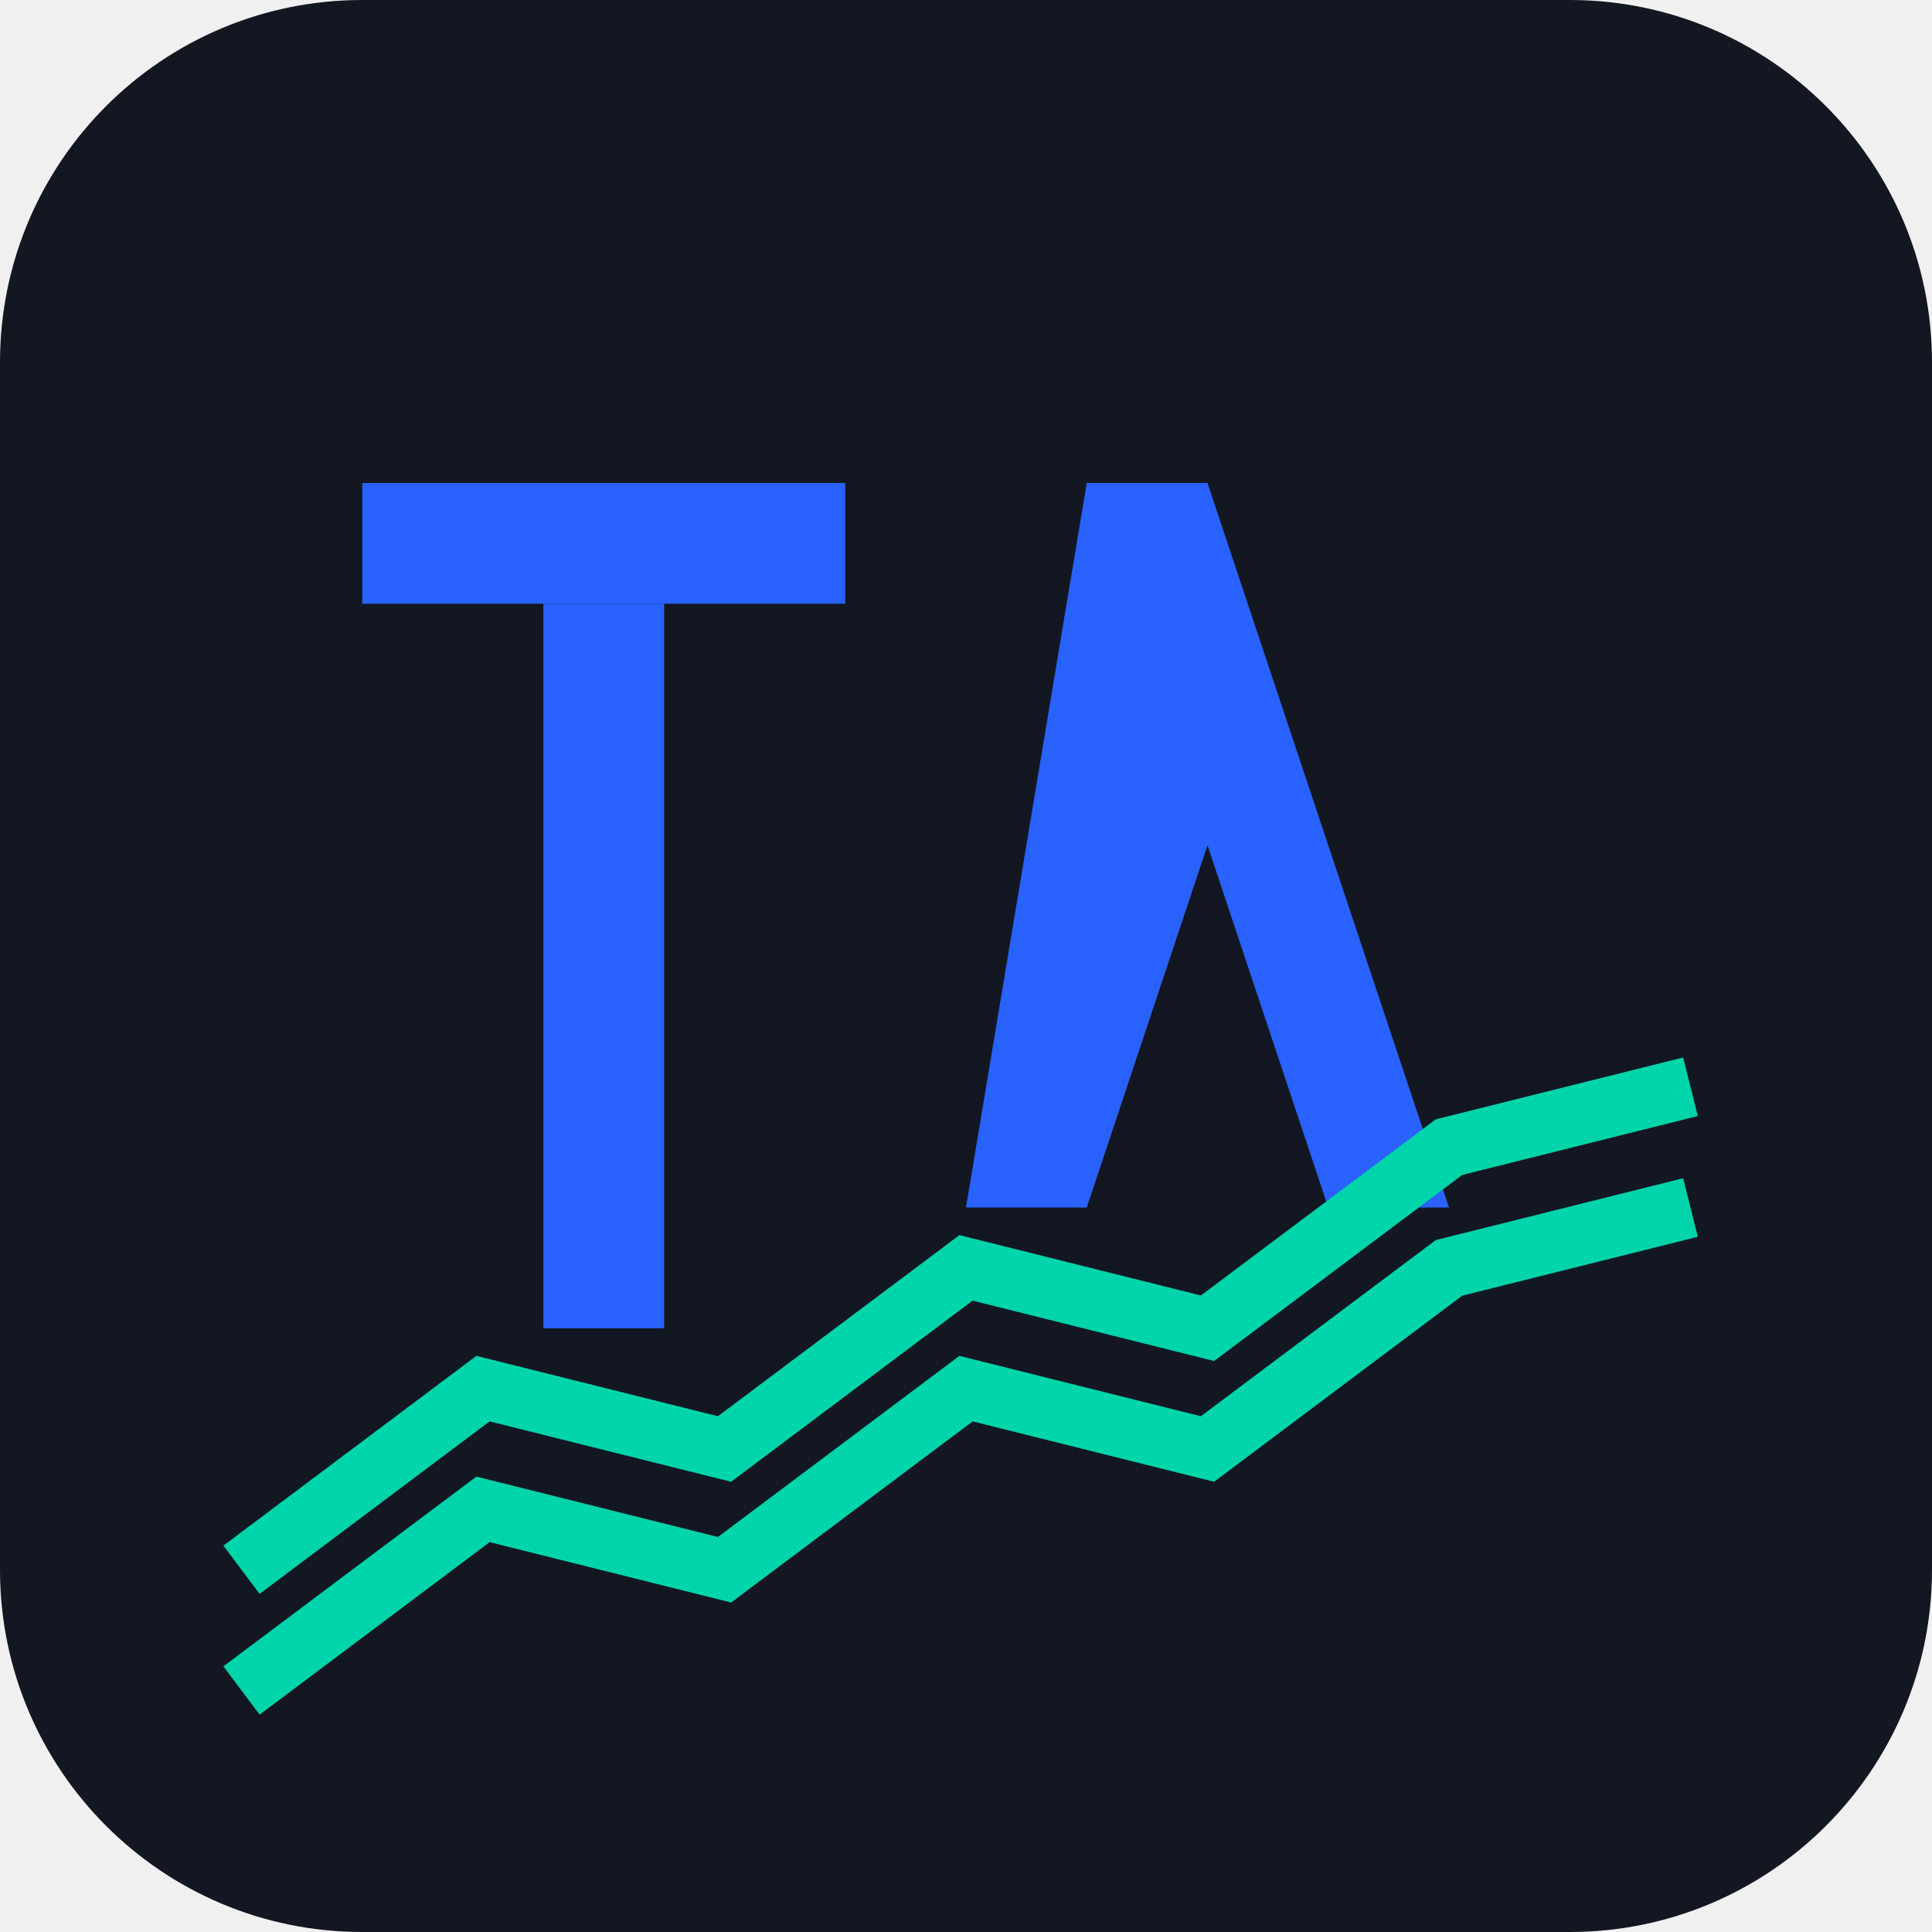
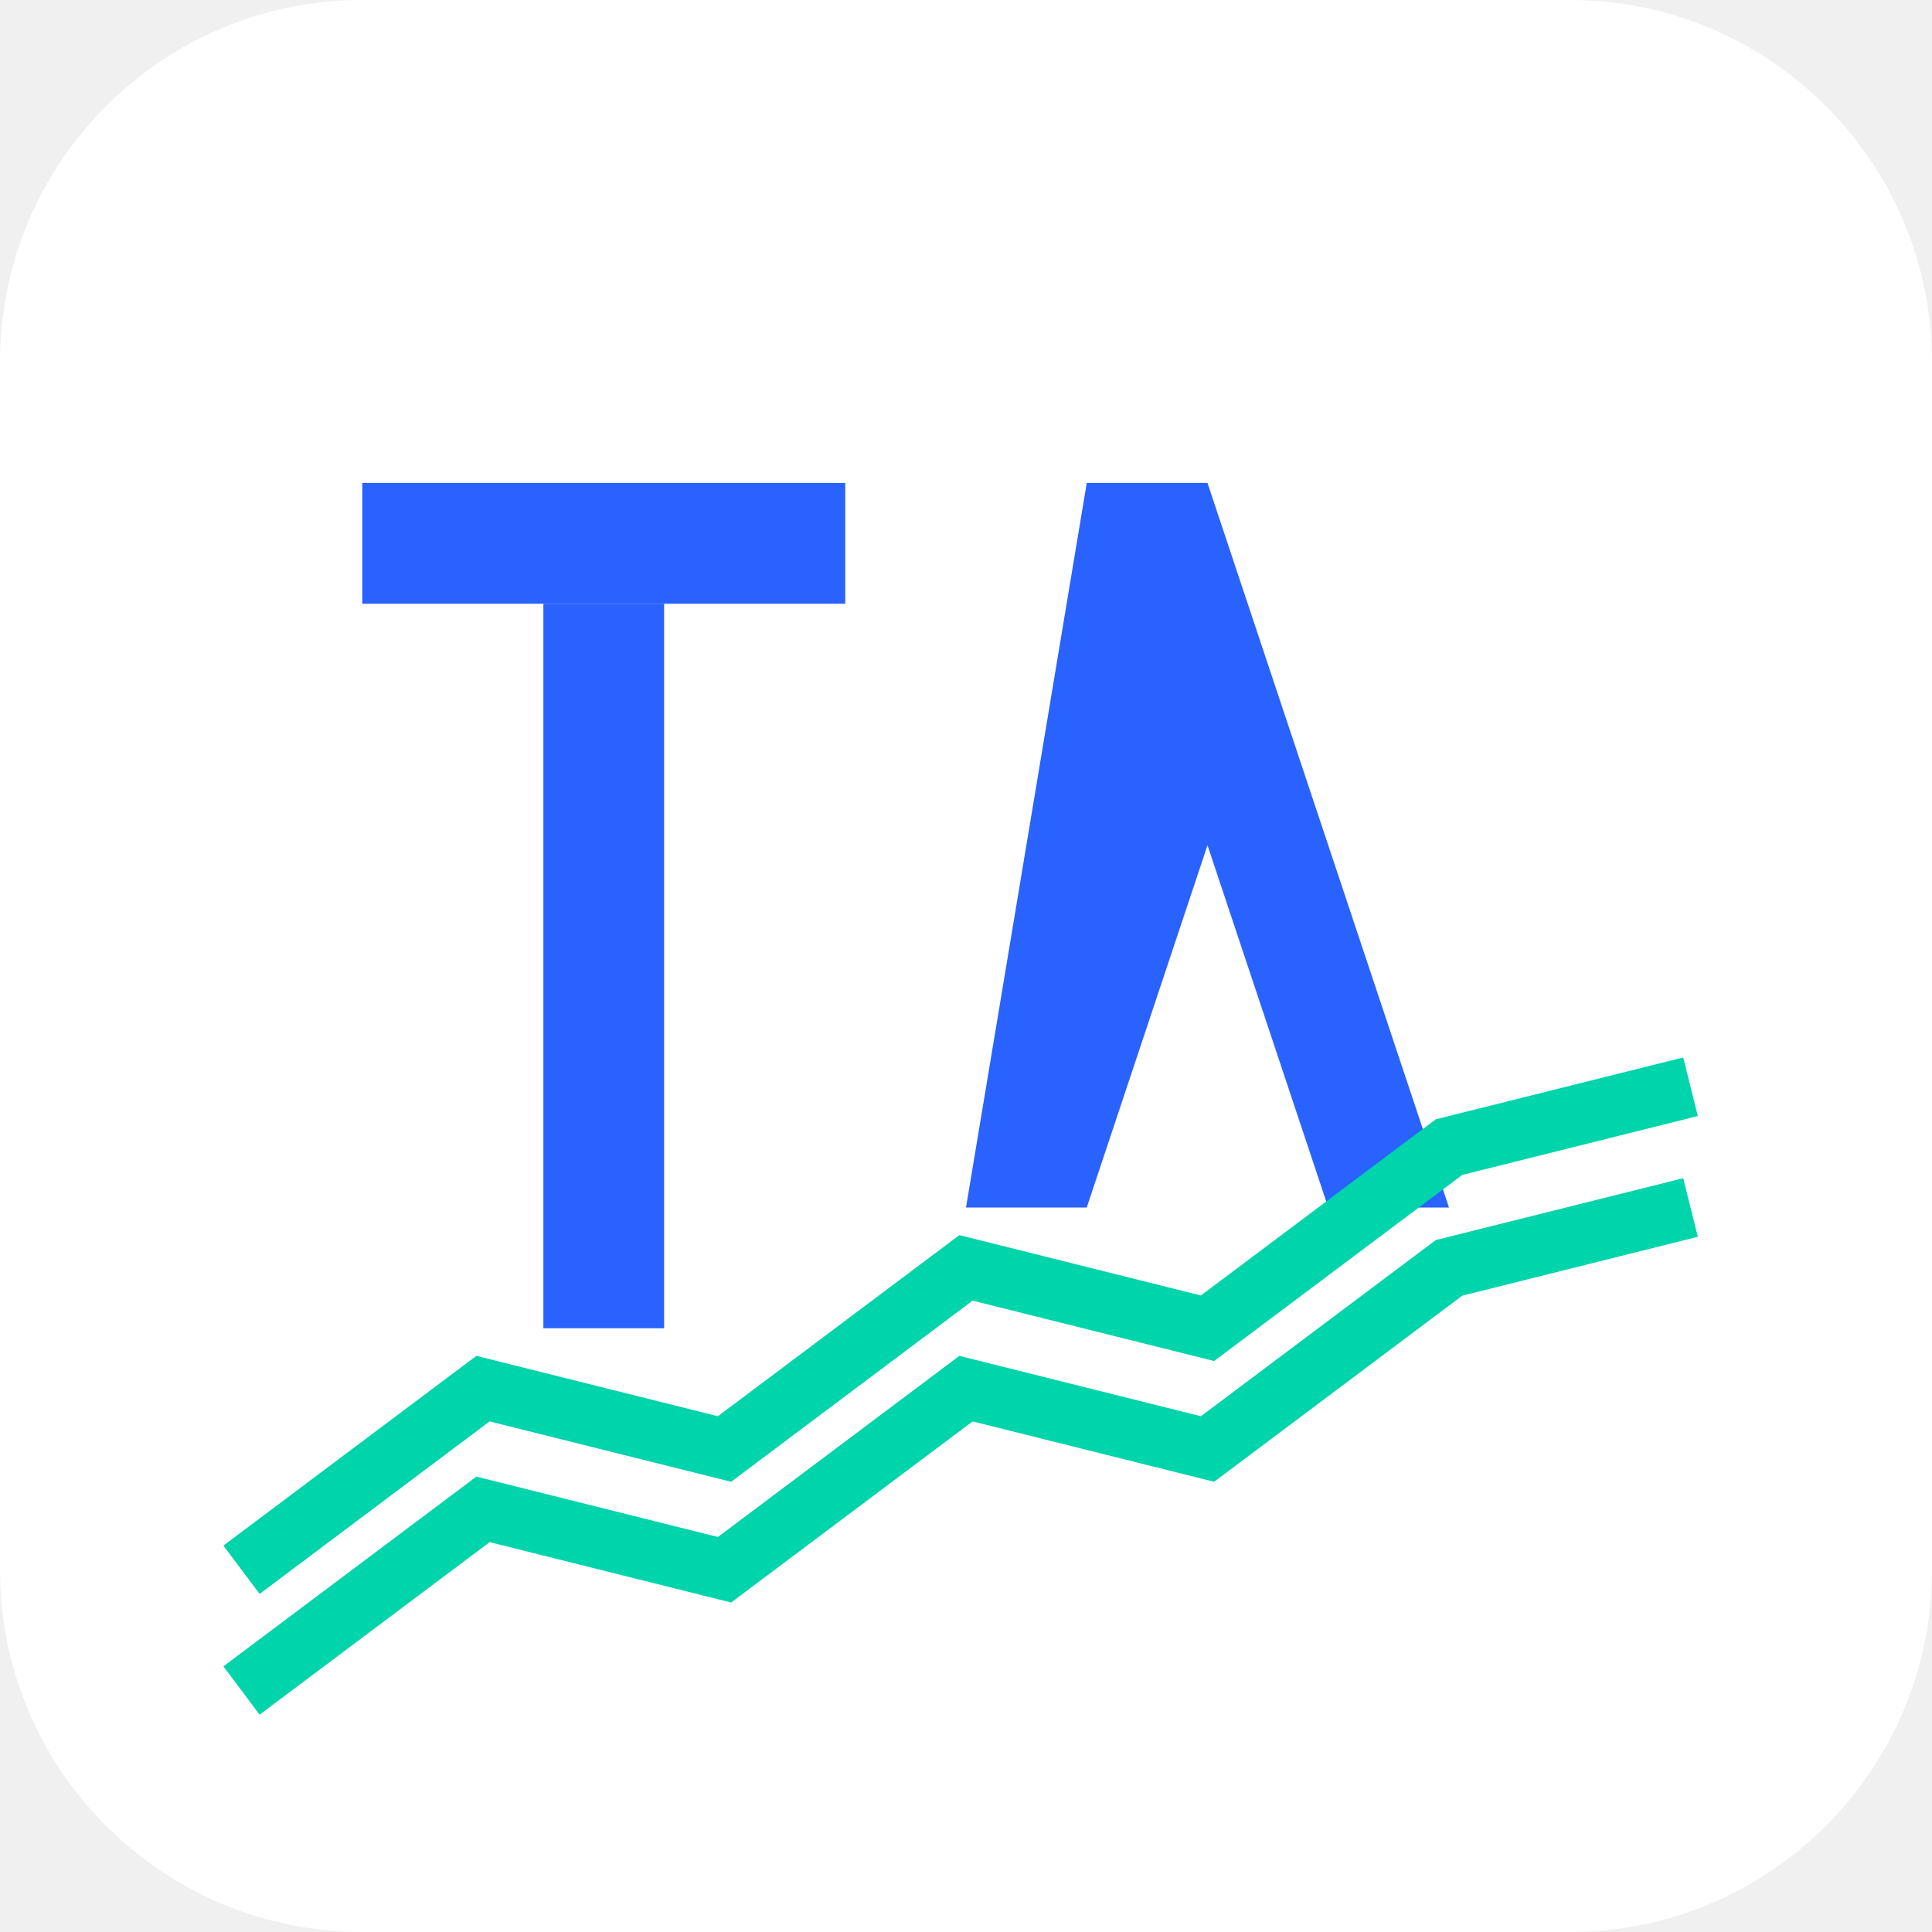
<svg xmlns="http://www.w3.org/2000/svg" width="64" height="64" viewBox="0 0 64 64" fill="none">
-   <rect width="64" height="64" rx="12" fill="#131722" />
+   <rect width="64" height="64" rx="12" fill="#FFFFFF" />
  <g fill="#2962FF">
    <rect x="12" y="16" width="16" height="4" />
    <rect x="18" y="20" width="4" height="24" />
    <polygon points="36,16 40,16 48,40 44,40 40,28 40,28 36,40 32,40" />
  </g>
  <g stroke="#00D4AA" stroke-width="2" fill="none">
    <polyline points="8,52 16,46 24,48 32,42 40,44 48,38 56,36" />
    <polyline points="8,56 16,50 24,52 32,46 40,48 48,42 56,40" />
  </g>
</svg>
